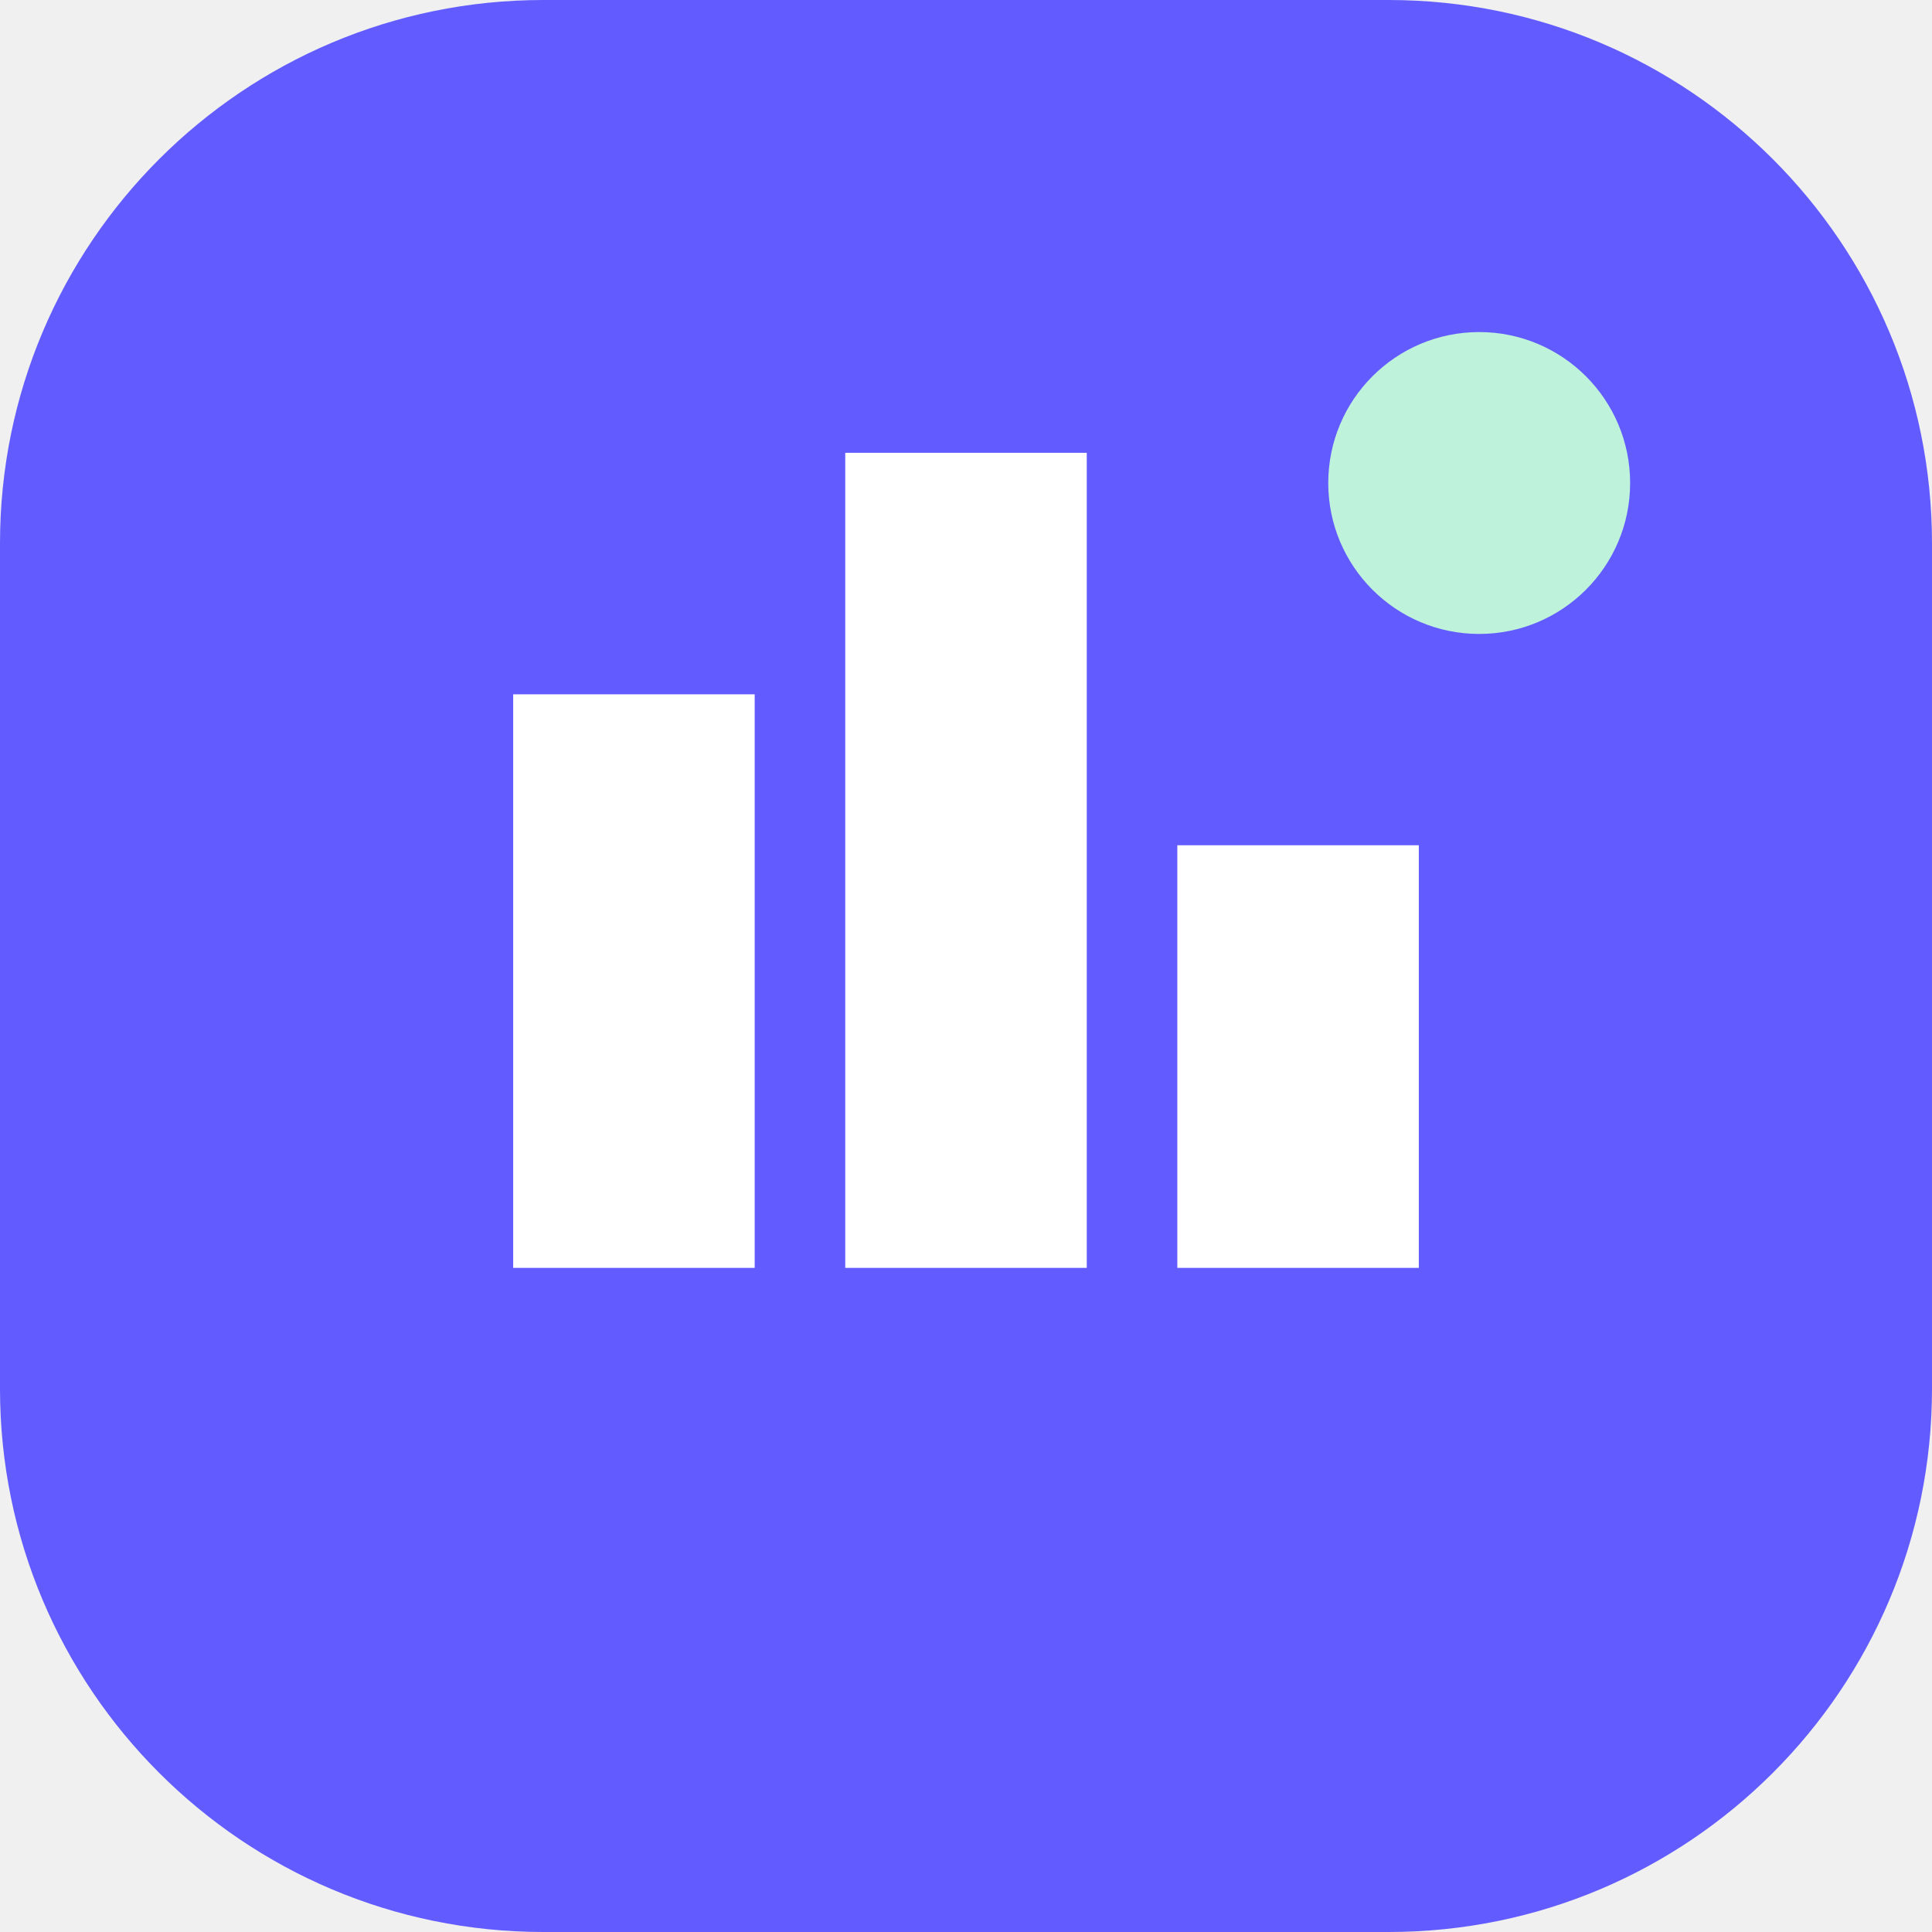
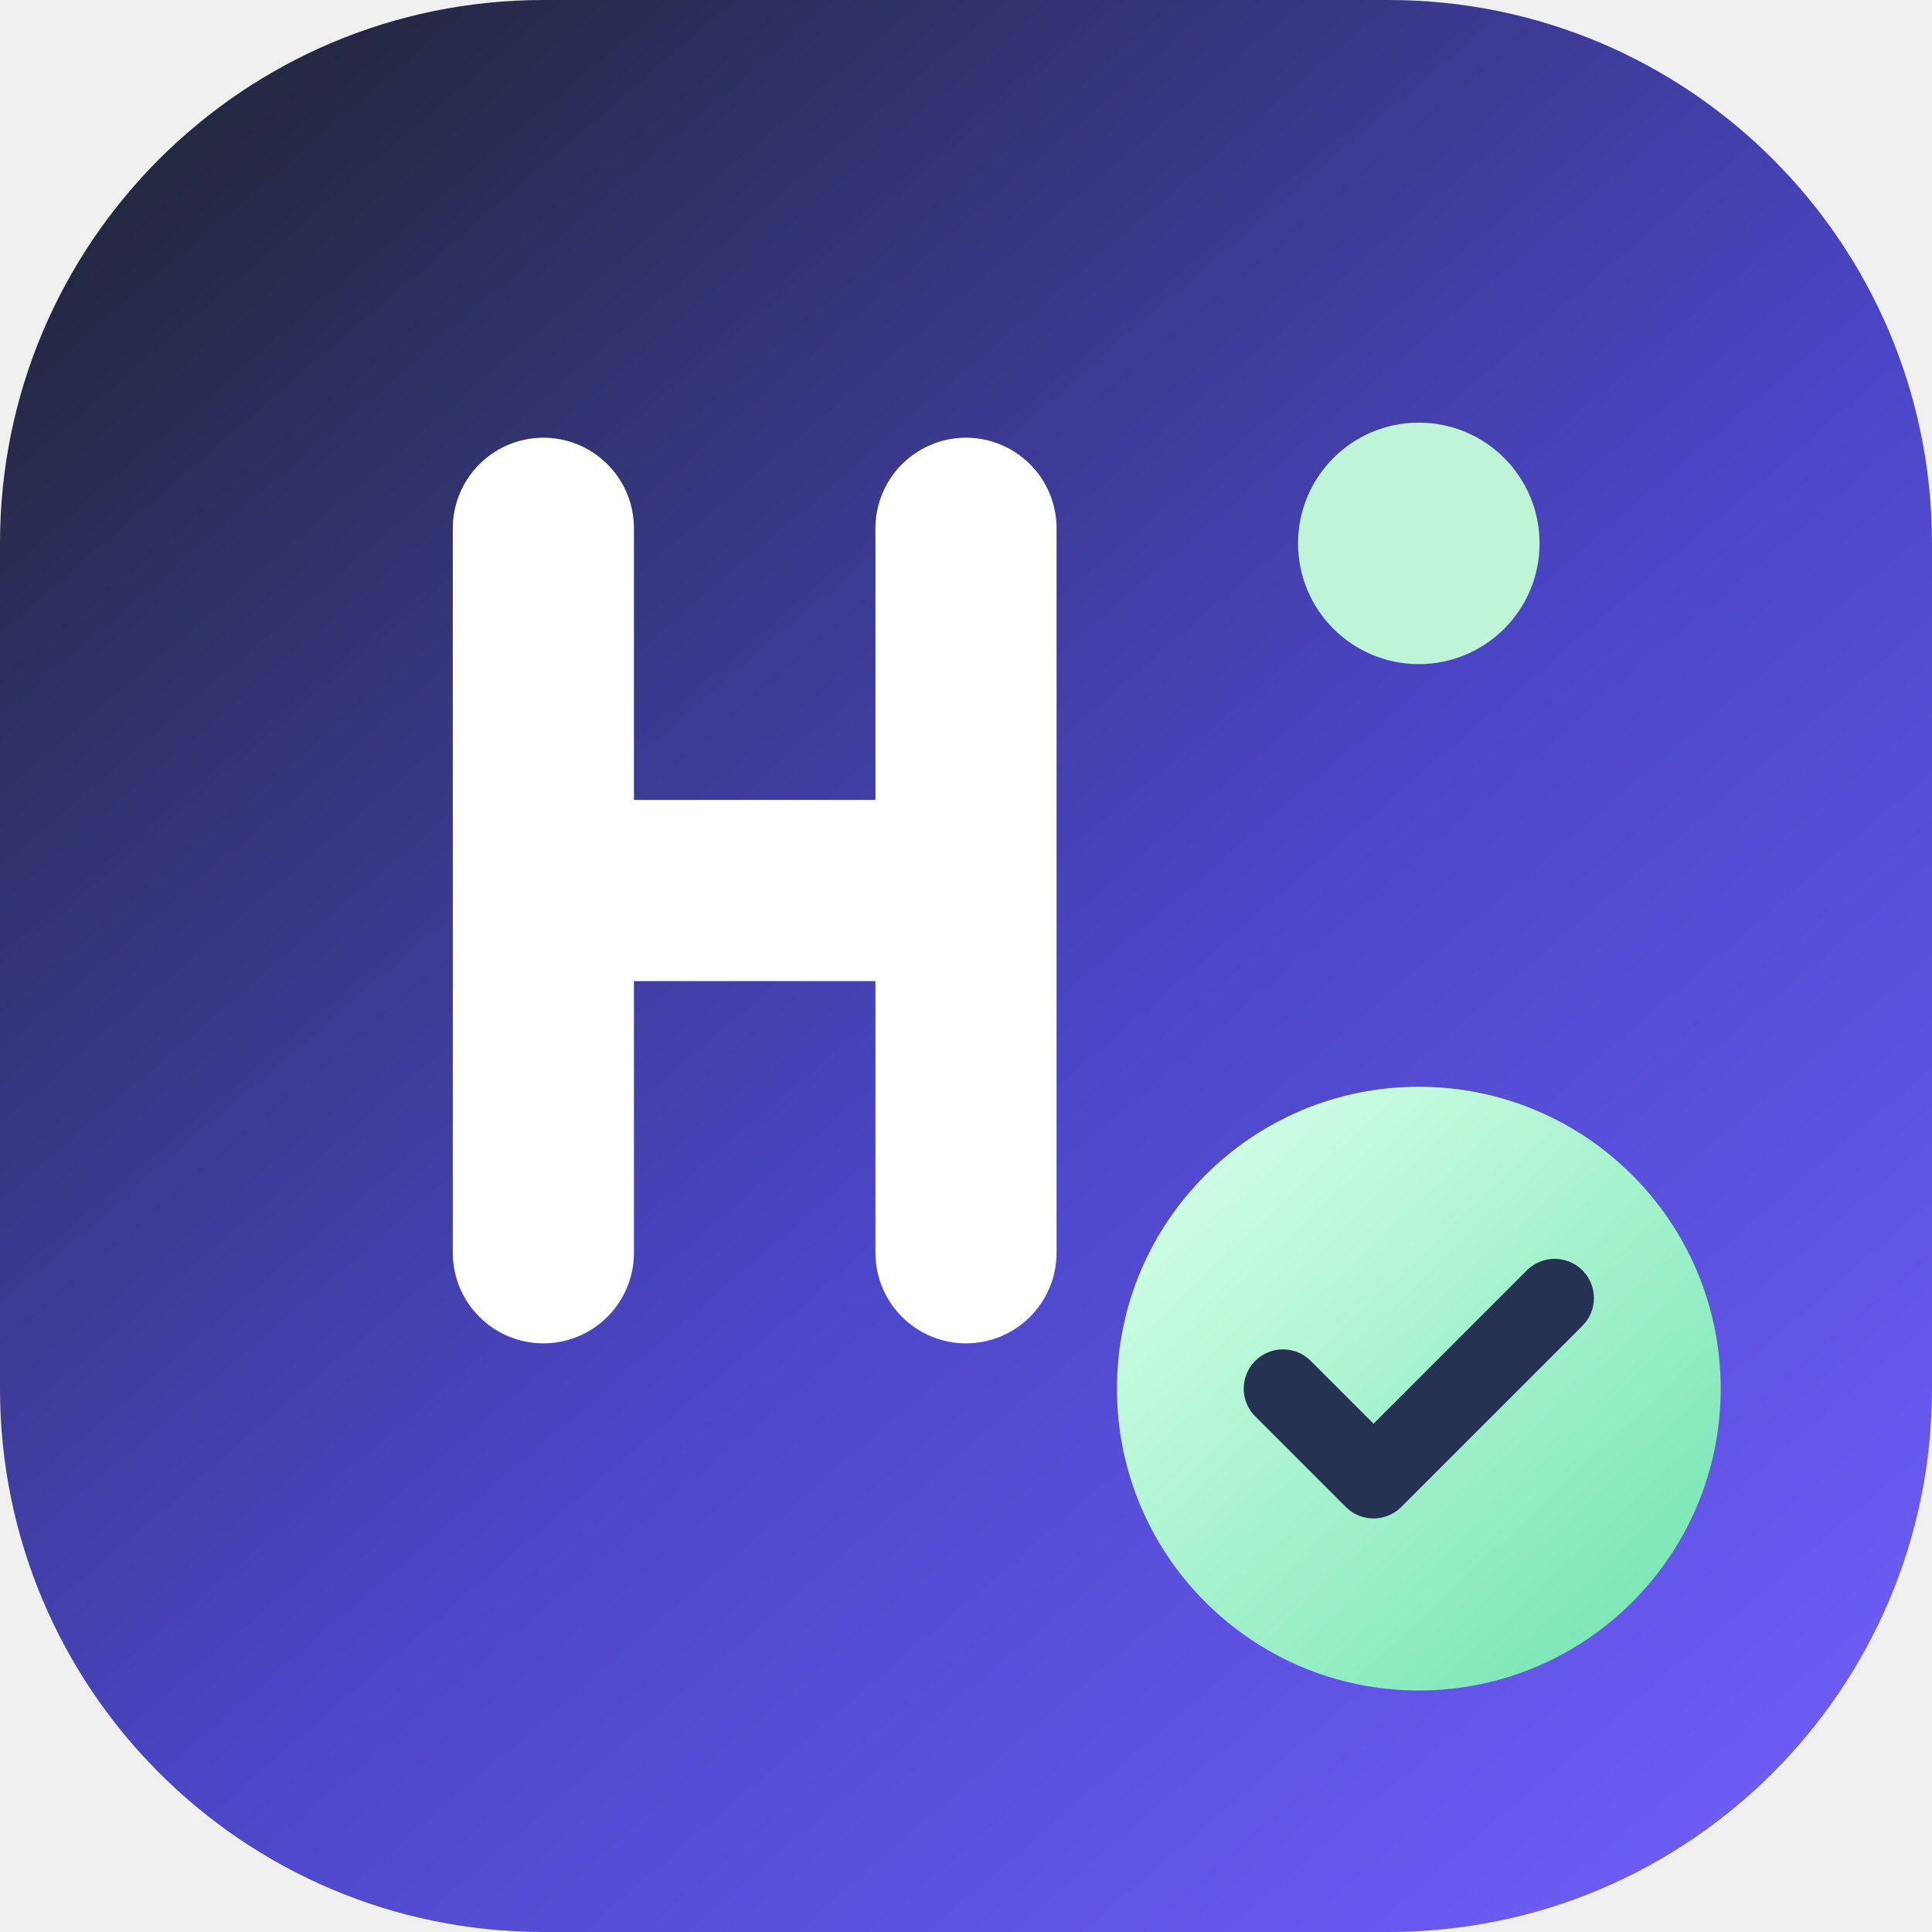
- <svg xmlns="http://www.w3.org/2000/svg" viewBox="0 0 64 64">
-   <rect width="64" height="64" rx="18" fill="#625BFF" />
-   <path d="M17 42V23h8v19h-8Zm11 0V15h8v27h-8Zm11 0V28h8v14h-8Z" fill="#fff" />
-   <circle cx="49" cy="16" r="5" fill="#BFF2DA" />
+ <svg xmlns="http://www.w3.org/2000/svg" viewBox="0 0 64 64" role="img" aria-label="HireSwarm">
+   <defs>
+     <linearGradient id="bg" x1="8" y1="4" x2="57" y2="61" gradientUnits="userSpaceOnUse">
+       <stop stop-color="#252842" />
+       <stop offset=".55" stop-color="#4B46C7" />
+       <stop offset="1" stop-color="#6C5CF4" />
+     </linearGradient>
+     <linearGradient id="mint" x1="39" y1="37" x2="55" y2="54" gradientUnits="userSpaceOnUse">
+       <stop stop-color="#D5FFE9" />
+       <stop offset="1" stop-color="#79E6B4" />
+     </linearGradient>
+   </defs>
+   <rect width="64" height="64" rx="18" fill="url(#bg)" />
+   <path d="M18 17.5v24M32 17.5v24M18 29.5h14" fill="none" stroke="#fff" stroke-linecap="round" stroke-linejoin="round" stroke-width="6" />
+   <circle cx="47" cy="18" r="4" fill="#BFF4D8" />
+   <circle cx="47" cy="46" r="10" fill="url(#mint)" />
+   <path d="m42.5 46 3 3 6-6" fill="none" stroke="#263251" stroke-linecap="round" stroke-linejoin="round" stroke-width="2.6" />
</svg>
